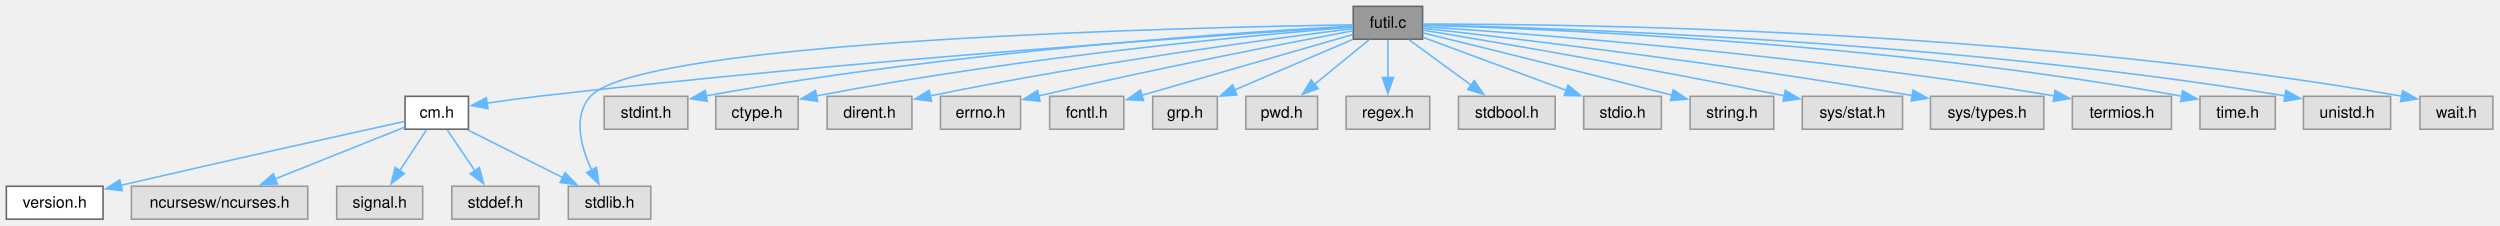
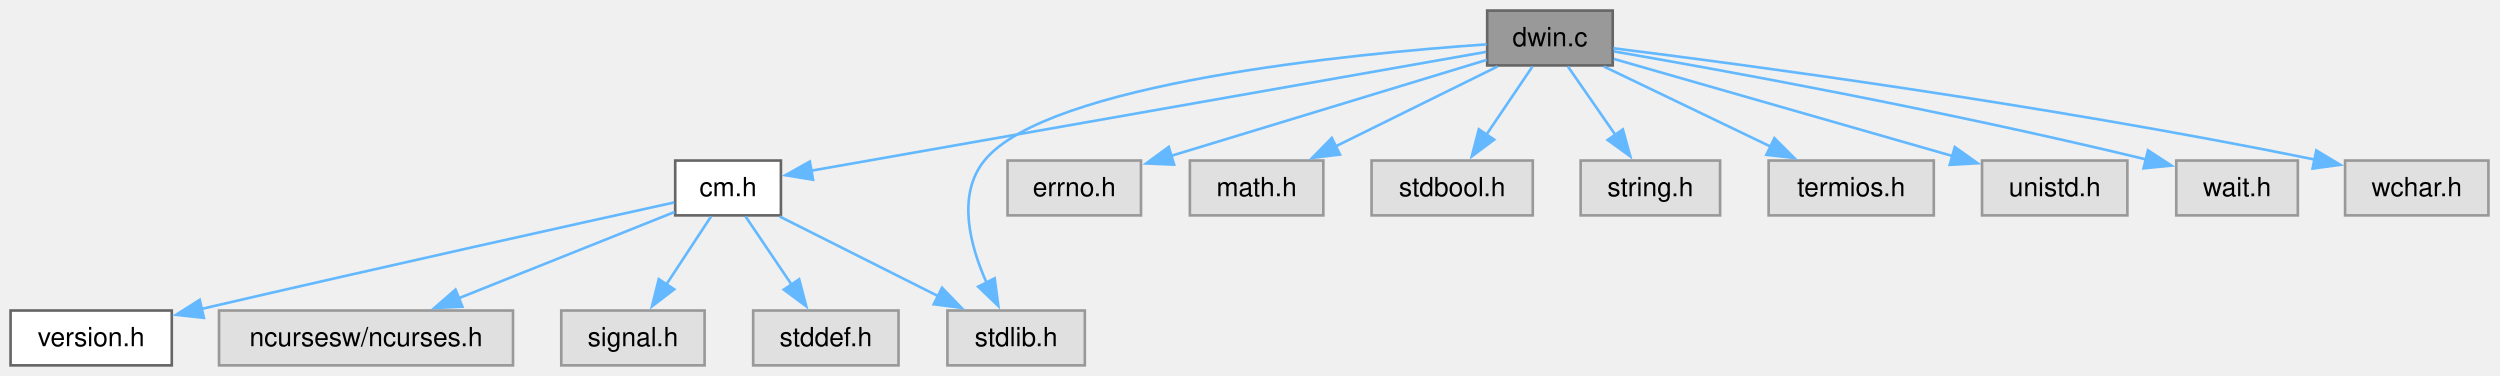
- <svg xmlns="http://www.w3.org/2000/svg" xmlns:xlink="http://www.w3.org/1999/xlink" width="1577pt" height="142pt" viewBox="0.00 0.00 1577.00 142.00">
+ <svg xmlns="http://www.w3.org/2000/svg" xmlns:xlink="http://www.w3.org/1999/xlink" width="946pt" height="142pt" viewBox="0.00 0.00 946.00 142.00">
  <g id="graph0" class="graph" transform="scale(1 1) rotate(0) translate(4 138.25)">
    <g id="Node000001" class="node">
      <g id="a_Node000001">
-         <a xlink:title="General utility functions.">
-           <polygon fill="#999999" stroke="#666666" points="893.38,-134.25 849.62,-134.25 849.62,-113.5 893.38,-113.5 893.38,-134.25" />
-           <text xml:space="preserve" text-anchor="middle" x="871.5" y="-120.75" font-family="Helvetica,sans-Serif" font-size="10.00">futil.c</text>
+         <a xlink:title="Window support for C-Menu - EXPERIMENTAL.">
+           <polygon fill="#999999" stroke="#666666" points="606.25,-134.25 558.75,-134.25 558.75,-113.5 606.25,-113.5 606.25,-134.25" />
+           <text xml:space="preserve" text-anchor="middle" x="582.5" y="-120.75" font-family="Helvetica,sans-Serif" font-size="10.00">dwin.c</text>
        </a>
      </g>
    </g>
    <g id="Node000002" class="node">
      <g id="a_Node000002">
        <a xlink:href="../../d8/db9/a00725.html" target="_top" xlink:title="Headder for C-Menu API library, libcm.so.">
          <polygon fill="white" stroke="#666666" points="291.5,-77.5 251.5,-77.5 251.5,-56.75 291.5,-56.75 291.5,-77.5" />
          <text xml:space="preserve" text-anchor="middle" x="271.5" y="-64" font-family="Helvetica,sans-Serif" font-size="10.00">cm.h</text>
        </a>
      </g>
    </g>
    <g id="edge1_Node000001_Node000002" class="edge">
      <g id="a_edge1_Node000001_Node000002">
        <a xlink:title=" ">
-           <path fill="none" stroke="#63b8ff" d="M849.24,-121.48C775.76,-116.77 534.26,-100.45 335.5,-77.5 325,-76.29 313.56,-74.7 303.3,-73.17" />
-           <polygon fill="#63b8ff" stroke="#63b8ff" points="303.83,-69.71 293.42,-71.67 302.78,-76.63 303.83,-69.71" />
+           <path fill="none" stroke="#63b8ff" d="M558.36,-118.62C502.58,-108.81 364.82,-84.55 302.73,-73.62" />
+           <polygon fill="#63b8ff" stroke="#63b8ff" points="303.66,-70.23 293.2,-71.95 302.44,-77.13 303.66,-70.23" />
        </a>
      </g>
    </g>
    <g id="Node000007" class="node">
      <g id="a_Node000007">
        <a xlink:title=" ">
          <polygon fill="#e0e0e0" stroke="#999999" points="406.5,-20.75 354.5,-20.75 354.5,0 406.5,0 406.5,-20.75" />
          <text xml:space="preserve" text-anchor="middle" x="380.5" y="-7.25" font-family="Helvetica,sans-Serif" font-size="10.00">stdlib.h</text>
        </a>
      </g>
    </g>
-     <g id="edge17_Node000001_Node000007" class="edge">
-       <g id="a_edge17_Node000001_Node000007">
-         <a xlink:title=" ">
-           <path fill="none" stroke="#63b8ff" d="M849.29,-122.59C756.28,-121.18 401.36,-113.46 368.5,-77.5 357.08,-65.01 362.46,-45.45 369.26,-30.84" />
-           <polygon fill="#63b8ff" stroke="#63b8ff" points="372.26,-32.65 373.78,-22.17 366.05,-29.41 372.26,-32.65" />
+     <g id="edge10_Node000001_Node000007" class="edge">
+       <g id="a_edge10_Node000001_Node000007">
+         <a xlink:title=" ">
+           <path fill="none" stroke="#63b8ff" d="M558.55,-121.47C507.82,-117.94 392.23,-106.79 368.5,-77.5 357.96,-64.5 363,-45.31 369.47,-30.94" />
+           <polygon fill="#63b8ff" stroke="#63b8ff" points="372.38,-32.94 373.78,-22.43 366.14,-29.78 372.38,-32.94" />
        </a>
      </g>
    </g>
    <g id="Node000008" class="node">
      <g id="a_Node000008">
        <a xlink:title=" ">
-           <polygon fill="#e0e0e0" stroke="#999999" points="429.88,-77.5 377.12,-77.5 377.12,-56.75 429.88,-56.75 429.88,-77.5" />
-           <text xml:space="preserve" text-anchor="middle" x="403.5" y="-64" font-family="Helvetica,sans-Serif" font-size="10.00">stdint.h</text>
+           <polygon fill="#e0e0e0" stroke="#999999" points="427.75,-77.5 377.25,-77.5 377.25,-56.75 427.75,-56.75 427.75,-77.5" />
+           <text xml:space="preserve" text-anchor="middle" x="402.5" y="-64" font-family="Helvetica,sans-Serif" font-size="10.00">errno.h</text>
        </a>
      </g>
    </g>
    <g id="edge7_Node000001_Node000008" class="edge">
      <g id="a_edge7_Node000001_Node000008">
        <a xlink:title=" ">
-           <path fill="none" stroke="#63b8ff" d="M849.24,-121.78C786.49,-118.44 602.71,-106.86 441.25,-77.76" />
-           <polygon fill="#63b8ff" stroke="#63b8ff" points="442.11,-74.36 431.64,-76 440.85,-81.25 442.11,-74.36" />
+           <path fill="none" stroke="#63b8ff" d="M558.6,-115.6C528.05,-106.31 474.86,-90.13 439.17,-79.28" />
+           <polygon fill="#63b8ff" stroke="#63b8ff" points="440.28,-75.96 429.7,-76.4 438.25,-82.66 440.28,-75.96" />
        </a>
      </g>
    </g>
    <g id="Node000009" class="node">
      <g id="a_Node000009">
        <a xlink:title=" ">
-           <polygon fill="#e0e0e0" stroke="#999999" points="499.5,-77.5 447.5,-77.5 447.5,-56.75 499.5,-56.75 499.5,-77.5" />
-           <text xml:space="preserve" text-anchor="middle" x="473.5" y="-64" font-family="Helvetica,sans-Serif" font-size="10.00">ctype.h</text>
+           <polygon fill="#e0e0e0" stroke="#999999" points="496.75,-77.5 446.25,-77.5 446.25,-56.75 496.75,-56.75 496.75,-77.5" />
+           <text xml:space="preserve" text-anchor="middle" x="471.5" y="-64" font-family="Helvetica,sans-Serif" font-size="10.00">math.h</text>
        </a>
      </g>
    </g>
    <g id="edge8_Node000001_Node000009" class="edge">
      <g id="a_edge8_Node000001_Node000009">
        <a xlink:title=" ">
-           <path fill="none" stroke="#63b8ff" d="M849.23,-121.16C793.75,-116.67 644.73,-103.24 511.02,-77.76" />
-           <polygon fill="#63b8ff" stroke="#63b8ff" points="511.75,-74.33 501.27,-75.87 510.42,-81.21 511.75,-74.33" />
+           <path fill="none" stroke="#63b8ff" d="M562.66,-113.09C545.61,-104.68 520.78,-92.43 501.34,-82.84" />
+           <polygon fill="#63b8ff" stroke="#63b8ff" points="503.05,-79.78 492.53,-78.5 499.95,-86.06 503.05,-79.78" />
        </a>
      </g>
    </g>
    <g id="Node000010" class="node">
      <g id="a_Node000010">
        <a xlink:title=" ">
-           <polygon fill="#e0e0e0" stroke="#999999" points="571.25,-77.5 517.75,-77.5 517.75,-56.75 571.25,-56.75 571.25,-77.5" />
-           <text xml:space="preserve" text-anchor="middle" x="544.5" y="-64" font-family="Helvetica,sans-Serif" font-size="10.00">dirent.h</text>
+           <polygon fill="#e0e0e0" stroke="#999999" points="576,-77.5 515,-77.5 515,-56.75 576,-56.75 576,-77.5" />
+           <text xml:space="preserve" text-anchor="middle" x="545.5" y="-64" font-family="Helvetica,sans-Serif" font-size="10.00">stdbool.h</text>
        </a>
      </g>
    </g>
    <g id="edge9_Node000001_Node000010" class="edge">
      <g id="a_edge9_Node000001_Node000010">
        <a xlink:title=" ">
-           <path fill="none" stroke="#63b8ff" d="M849.46,-120.2C802.37,-114.34 688.29,-99.26 582.73,-77.79" />
-           <polygon fill="#63b8ff" stroke="#63b8ff" points="583.54,-74.38 573.04,-75.79 582.13,-81.24 583.54,-74.38" />
+           <path fill="none" stroke="#63b8ff" d="M575.89,-113.09C571.04,-105.92 564.32,-95.98 558.43,-87.26" />
+           <polygon fill="#63b8ff" stroke="#63b8ff" points="561.4,-85.41 552.91,-79.08 555.6,-89.33 561.4,-85.41" />
        </a>
      </g>
    </g>
    <g id="Node000011" class="node">
      <g id="a_Node000011">
        <a xlink:title=" ">
-           <polygon fill="#e0e0e0" stroke="#999999" points="639.75,-77.5 589.25,-77.5 589.25,-56.75 639.75,-56.75 639.75,-77.5" />
-           <text xml:space="preserve" text-anchor="middle" x="614.5" y="-64" font-family="Helvetica,sans-Serif" font-size="10.00">errno.h</text>
-         </a>
-       </g>
-     </g>
-     <g id="edge10_Node000001_Node000011" class="edge">
-       <g id="a_edge10_Node000001_Node000011">
-         <a xlink:title=" ">
-           <path fill="none" stroke="#63b8ff" d="M849.35,-118.8C811.1,-111.68 729.97,-96.14 651.17,-77.77" />
-           <polygon fill="#63b8ff" stroke="#63b8ff" points="652.08,-74.39 641.54,-75.51 650.48,-81.21 652.08,-74.39" />
+           <polygon fill="#e0e0e0" stroke="#999999" points="646.88,-77.5 594.12,-77.5 594.12,-56.75 646.88,-56.75 646.88,-77.5" />
+           <text xml:space="preserve" text-anchor="middle" x="620.5" y="-64" font-family="Helvetica,sans-Serif" font-size="10.00">string.h</text>
+         </a>
+       </g>
+     </g>
+     <g id="edge11_Node000001_Node000011" class="edge">
+       <g id="a_edge11_Node000001_Node000011">
+         <a xlink:title=" ">
+           <path fill="none" stroke="#63b8ff" d="M589.29,-113.09C594.27,-105.92 601.17,-95.98 607.22,-87.26" />
+           <polygon fill="#63b8ff" stroke="#63b8ff" points="610.08,-89.28 612.9,-79.07 604.32,-85.29 610.08,-89.28" />
        </a>
      </g>
    </g>
    <g id="Node000012" class="node">
      <g id="a_Node000012">
        <a xlink:title=" ">
-           <polygon fill="#e0e0e0" stroke="#999999" points="704.88,-77.5 658.12,-77.5 658.12,-56.75 704.88,-56.75 704.88,-77.5" />
-           <text xml:space="preserve" text-anchor="middle" x="681.5" y="-64" font-family="Helvetica,sans-Serif" font-size="10.00">fcntl.h</text>
-         </a>
-       </g>
-     </g>
-     <g id="edge11_Node000001_Node000012" class="edge">
-       <g id="a_edge11_Node000001_Node000012">
-         <a xlink:title=" ">
-           <path fill="none" stroke="#63b8ff" d="M849.33,-116.49C816.55,-107.04 754.83,-89.26 716.07,-78.09" />
-           <polygon fill="#63b8ff" stroke="#63b8ff" points="717.34,-74.81 706.77,-75.41 715.41,-81.54 717.34,-74.81" />
+           <polygon fill="#e0e0e0" stroke="#999999" points="727.75,-77.5 665.25,-77.5 665.25,-56.75 727.75,-56.75 727.75,-77.5" />
+           <text xml:space="preserve" text-anchor="middle" x="696.5" y="-64" font-family="Helvetica,sans-Serif" font-size="10.00">termios.h</text>
+         </a>
+       </g>
+     </g>
+     <g id="edge12_Node000001_Node000012" class="edge">
+       <g id="a_edge12_Node000001_Node000012">
+         <a xlink:title=" ">
+           <path fill="none" stroke="#63b8ff" d="M602.88,-113.09C620.47,-104.64 646.13,-92.32 666.13,-82.71" />
+           <polygon fill="#63b8ff" stroke="#63b8ff" points="667.43,-85.97 674.93,-78.48 664.4,-79.66 667.43,-85.97" />
        </a>
      </g>
    </g>
    <g id="Node000013" class="node">
      <g id="a_Node000013">
        <a xlink:title=" ">
-           <polygon fill="#e0e0e0" stroke="#999999" points="763.88,-77.5 723.12,-77.5 723.12,-56.75 763.88,-56.75 763.88,-77.5" />
-           <text xml:space="preserve" text-anchor="middle" x="743.5" y="-64" font-family="Helvetica,sans-Serif" font-size="10.00">grp.h</text>
-         </a>
-       </g>
-     </g>
-     <g id="edge12_Node000001_Node000013" class="edge">
-       <g id="a_edge12_Node000001_Node000013">
-         <a xlink:title=" ">
-           <path fill="none" stroke="#63b8ff" d="M849.2,-113.34C828.55,-104.5 797.64,-91.28 774.57,-81.41" />
-           <polygon fill="#63b8ff" stroke="#63b8ff" points="776.23,-78.32 765.66,-77.6 773.48,-84.76 776.23,-78.32" />
+           <polygon fill="#e0e0e0" stroke="#999999" points="801,-77.5 746,-77.5 746,-56.75 801,-56.75 801,-77.5" />
+           <text xml:space="preserve" text-anchor="middle" x="773.5" y="-64" font-family="Helvetica,sans-Serif" font-size="10.00">unistd.h</text>
+         </a>
+       </g>
+     </g>
+     <g id="edge13_Node000001_Node000013" class="edge">
+       <g id="a_edge13_Node000001_Node000013">
+         <a xlink:title=" ">
+           <path fill="none" stroke="#63b8ff" d="M606.69,-115.94C639.03,-106.67 696.73,-90.13 735.06,-79.14" />
+           <polygon fill="#63b8ff" stroke="#63b8ff" points="735.7,-82.6 744.35,-76.48 733.77,-75.87 735.7,-82.6" />
        </a>
      </g>
    </g>
    <g id="Node000014" class="node">
      <g id="a_Node000014">
        <a xlink:title=" ">
-           <polygon fill="#e0e0e0" stroke="#999999" points="827.12,-77.5 781.88,-77.5 781.88,-56.75 827.12,-56.75 827.12,-77.5" />
-           <text xml:space="preserve" text-anchor="middle" x="804.5" y="-64" font-family="Helvetica,sans-Serif" font-size="10.00">pwd.h</text>
-         </a>
-       </g>
-     </g>
-     <g id="edge13_Node000001_Node000014" class="edge">
-       <g id="a_edge13_Node000001_Node000014">
-         <a xlink:title=" ">
-           <path fill="none" stroke="#63b8ff" d="M859.52,-113.09C849.99,-105.3 836.44,-94.22 825.17,-85.01" />
-           <polygon fill="#63b8ff" stroke="#63b8ff" points="827.5,-82.4 817.55,-78.79 823.08,-87.82 827.5,-82.4" />
+           <polygon fill="#e0e0e0" stroke="#999999" points="865.5,-77.5 819.5,-77.5 819.5,-56.75 865.5,-56.75 865.5,-77.5" />
+           <text xml:space="preserve" text-anchor="middle" x="842.5" y="-64" font-family="Helvetica,sans-Serif" font-size="10.00">wait.h</text>
+         </a>
+       </g>
+     </g>
+     <g id="edge14_Node000001_Node000014" class="edge">
+       <g id="a_edge14_Node000001_Node000014">
+         <a xlink:title=" ">
+           <path fill="none" stroke="#63b8ff" d="M606.62,-118.8C646.51,-111.91 728.96,-97.01 808.02,-77.94" />
+           <polygon fill="#63b8ff" stroke="#63b8ff" points="808.79,-81.36 817.68,-75.59 807.13,-74.56 808.79,-81.36" />
        </a>
      </g>
    </g>
    <g id="Node000015" class="node">
      <g id="a_Node000015">
        <a xlink:title=" ">
-           <polygon fill="#e0e0e0" stroke="#999999" points="897.88,-77.5 845.12,-77.5 845.12,-56.75 897.88,-56.75 897.88,-77.5" />
-           <text xml:space="preserve" text-anchor="middle" x="871.5" y="-64" font-family="Helvetica,sans-Serif" font-size="10.00">regex.h</text>
-         </a>
-       </g>
-     </g>
-     <g id="edge14_Node000001_Node000015" class="edge">
-       <g id="a_edge14_Node000001_Node000015">
-         <a xlink:title=" ">
-           <path fill="none" stroke="#63b8ff" d="M871.5,-113.09C871.5,-106.47 871.5,-97.47 871.5,-89.27" />
-           <polygon fill="#63b8ff" stroke="#63b8ff" points="875,-89.34 871.5,-79.34 868,-89.34 875,-89.34" />
-         </a>
-       </g>
-     </g>
-     <g id="Node000016" class="node">
-       <g id="a_Node000016">
-         <a xlink:title=" ">
-           <polygon fill="#e0e0e0" stroke="#999999" points="977,-77.5 916,-77.5 916,-56.75 977,-56.75 977,-77.5" />
-           <text xml:space="preserve" text-anchor="middle" x="946.5" y="-64" font-family="Helvetica,sans-Serif" font-size="10.00">stdbool.h</text>
-         </a>
-       </g>
-     </g>
-     <g id="edge15_Node000001_Node000016" class="edge">
-       <g id="a_edge15_Node000001_Node000016">
-         <a xlink:title=" ">
-           <path fill="none" stroke="#63b8ff" d="M884.91,-113.09C895.79,-105.15 911.36,-93.78 924.12,-84.46" />
-           <polygon fill="#63b8ff" stroke="#63b8ff" points="925.97,-87.44 931.99,-78.72 921.84,-81.79 925.97,-87.44" />
-         </a>
-       </g>
-     </g>
-     <g id="Node000017" class="node">
-       <g id="a_Node000017">
-         <a xlink:title=" ">
-           <polygon fill="#e0e0e0" stroke="#999999" points="1044,-77.5 995,-77.5 995,-56.75 1044,-56.75 1044,-77.5" />
-           <text xml:space="preserve" text-anchor="middle" x="1019.5" y="-64" font-family="Helvetica,sans-Serif" font-size="10.00">stdio.h</text>
-         </a>
-       </g>
-     </g>
-     <g id="edge16_Node000001_Node000017" class="edge">
-       <g id="a_edge16_Node000001_Node000017">
-         <a xlink:title=" ">
-           <path fill="none" stroke="#63b8ff" d="M893.66,-114.68C917.58,-105.83 956.02,-91.61 984.13,-81.21" />
-           <polygon fill="#63b8ff" stroke="#63b8ff" points="985.13,-84.57 993.3,-77.82 982.7,-78 985.13,-84.57" />
-         </a>
-       </g>
-     </g>
-     <g id="Node000018" class="node">
-       <g id="a_Node000018">
-         <a xlink:title=" ">
-           <polygon fill="#e0e0e0" stroke="#999999" points="1114.88,-77.5 1062.12,-77.5 1062.12,-56.75 1114.88,-56.75 1114.88,-77.5" />
-           <text xml:space="preserve" text-anchor="middle" x="1088.5" y="-64" font-family="Helvetica,sans-Serif" font-size="10.00">string.h</text>
-         </a>
-       </g>
-     </g>
-     <g id="edge18_Node000001_Node000018" class="edge">
-       <g id="a_edge18_Node000001_Node000018">
-         <a xlink:title=" ">
-           <path fill="none" stroke="#63b8ff" d="M893.66,-117.48C926.09,-109.56 988.63,-94.18 1050.95,-78.13" />
-           <polygon fill="#63b8ff" stroke="#63b8ff" points="1051.49,-81.61 1060.29,-75.72 1049.74,-74.83 1051.49,-81.61" />
-         </a>
-       </g>
-     </g>
-     <g id="Node000019" class="node">
-       <g id="a_Node000019">
-         <a xlink:title=" ">
-           <polygon fill="#e0e0e0" stroke="#999999" points="1196.12,-77.5 1132.88,-77.5 1132.88,-56.75 1196.12,-56.75 1196.12,-77.5" />
-           <text xml:space="preserve" text-anchor="middle" x="1164.5" y="-64" font-family="Helvetica,sans-Serif" font-size="10.00">sys/stat.h</text>
-         </a>
-       </g>
-     </g>
-     <g id="edge19_Node000001_Node000019" class="edge">
-       <g id="a_edge19_Node000001_Node000019">
-         <a xlink:title=" ">
-           <path fill="none" stroke="#63b8ff" d="M893.82,-119.22C936.13,-112.2 1031.19,-96.08 1121.73,-77.78" />
-           <polygon fill="#63b8ff" stroke="#63b8ff" points="1122.16,-81.27 1131.26,-75.84 1120.77,-74.41 1122.16,-81.27" />
-         </a>
-       </g>
-     </g>
-     <g id="Node000020" class="node">
-       <g id="a_Node000020">
-         <a xlink:title=" ">
-           <polygon fill="#e0e0e0" stroke="#999999" points="1285.25,-77.5 1213.75,-77.5 1213.75,-56.75 1285.25,-56.75 1285.25,-77.5" />
-           <text xml:space="preserve" text-anchor="middle" x="1249.5" y="-64" font-family="Helvetica,sans-Serif" font-size="10.00">sys/types.h</text>
-         </a>
-       </g>
-     </g>
-     <g id="edge20_Node000001_Node000020" class="edge">
-       <g id="a_edge20_Node000001_Node000020">
-         <a xlink:title=" ">
-           <path fill="none" stroke="#63b8ff" d="M893.87,-120.42C946.14,-114.57 1080.57,-98.8 1202.52,-77.92" />
-           <polygon fill="#63b8ff" stroke="#63b8ff" points="1202.78,-81.43 1212.03,-76.28 1201.58,-74.53 1202.78,-81.43" />
-         </a>
-       </g>
-     </g>
-     <g id="Node000021" class="node">
-       <g id="a_Node000021">
-         <a xlink:title=" ">
-           <polygon fill="#e0e0e0" stroke="#999999" points="1365.75,-77.5 1303.25,-77.5 1303.25,-56.75 1365.75,-56.75 1365.75,-77.5" />
-           <text xml:space="preserve" text-anchor="middle" x="1334.5" y="-64" font-family="Helvetica,sans-Serif" font-size="10.00">termios.h</text>
-         </a>
-       </g>
-     </g>
-     <g id="edge21_Node000001_Node000021" class="edge">
-       <g id="a_edge21_Node000001_Node000021">
-         <a xlink:title=" ">
-           <path fill="none" stroke="#63b8ff" d="M893.65,-121.47C955.21,-117.35 1133.69,-104.04 1291.79,-77.78" />
-           <polygon fill="#63b8ff" stroke="#63b8ff" points="1292.36,-81.23 1301.64,-76.11 1291.2,-74.33 1292.36,-81.23" />
-         </a>
-       </g>
-     </g>
-     <g id="Node000022" class="node">
-       <g id="a_Node000022">
-         <a xlink:title=" ">
-           <polygon fill="#e0e0e0" stroke="#999999" points="1431.25,-77.5 1383.75,-77.5 1383.75,-56.75 1431.25,-56.75 1431.25,-77.5" />
-           <text xml:space="preserve" text-anchor="middle" x="1407.5" y="-64" font-family="Helvetica,sans-Serif" font-size="10.00">time.h</text>
-         </a>
-       </g>
-     </g>
-     <g id="edge22_Node000001_Node000022" class="edge">
-       <g id="a_edge22_Node000001_Node000022">
-         <a xlink:title=" ">
-           <path fill="none" stroke="#63b8ff" d="M893.76,-122.35C963.21,-120.39 1182.09,-111.9 1372.15,-77.59" />
-           <polygon fill="#63b8ff" stroke="#63b8ff" points="1372.78,-81.04 1381.98,-75.79 1371.52,-74.15 1372.78,-81.04" />
-         </a>
-       </g>
-     </g>
-     <g id="Node000023" class="node">
-       <g id="a_Node000023">
-         <a xlink:title=" ">
-           <polygon fill="#e0e0e0" stroke="#999999" points="1504,-77.5 1449,-77.5 1449,-56.75 1504,-56.75 1504,-77.5" />
-           <text xml:space="preserve" text-anchor="middle" x="1476.5" y="-64" font-family="Helvetica,sans-Serif" font-size="10.00">unistd.h</text>
-         </a>
-       </g>
-     </g>
-     <g id="edge23_Node000001_Node000023" class="edge">
-       <g id="a_edge23_Node000001_Node000023">
-         <a xlink:title=" ">
-           <path fill="none" stroke="#63b8ff" d="M893.64,-122.5C968.76,-120.94 1220.86,-113.34 1437.43,-77.76" />
-           <polygon fill="#63b8ff" stroke="#63b8ff" points="1437.92,-81.23 1447.2,-76.13 1436.76,-74.32 1437.92,-81.23" />
-         </a>
-       </g>
-     </g>
-     <g id="Node000024" class="node">
-       <g id="a_Node000024">
-         <a xlink:title=" ">
-           <polygon fill="#e0e0e0" stroke="#999999" points="1568.5,-77.5 1522.5,-77.5 1522.5,-56.75 1568.5,-56.75 1568.5,-77.5" />
-           <text xml:space="preserve" text-anchor="middle" x="1545.5" y="-64" font-family="Helvetica,sans-Serif" font-size="10.00">wait.h</text>
-         </a>
-       </g>
-     </g>
-     <g id="edge24_Node000001_Node000024" class="edge">
-       <g id="a_edge24_Node000001_Node000024">
-         <a xlink:title=" ">
-           <path fill="none" stroke="#63b8ff" d="M893.61,-123.02C974.84,-123.2 1264.53,-120.7 1510.89,-77.59" />
-           <polygon fill="#63b8ff" stroke="#63b8ff" points="1511.5,-81.04 1520.73,-75.84 1510.27,-74.14 1511.5,-81.04" />
+           <polygon fill="#e0e0e0" stroke="#999999" points="937.62,-77.5 883.38,-77.5 883.38,-56.75 937.62,-56.75 937.62,-77.5" />
+           <text xml:space="preserve" text-anchor="middle" x="910.5" y="-64" font-family="Helvetica,sans-Serif" font-size="10.00">wchar.h</text>
+         </a>
+       </g>
+     </g>
+     <g id="edge15_Node000001_Node000015" class="edge">
+       <g id="a_edge15_Node000001_Node000015">
+         <a xlink:title=" ">
+           <path fill="none" stroke="#63b8ff" d="M606.49,-119.98C654.86,-113.96 767.72,-99.04 872.01,-77.85" />
+           <polygon fill="#63b8ff" stroke="#63b8ff" points="872.48,-81.33 881.57,-75.88 871.07,-74.47 872.48,-81.33" />
        </a>
      </g>
    </g>
    <g id="Node000003" class="node">
      <g id="a_Node000003">
        <a xlink:href="../../df/d3b/a00728.html" target="_top" xlink:title=" ">
          <polygon fill="white" stroke="#666666" points="61,-20.75 0,-20.75 0,0 61,0 61,-20.75" />
          <text xml:space="preserve" text-anchor="middle" x="30.5" y="-7.25" font-family="Helvetica,sans-Serif" font-size="10.00">version.h</text>
        </a>
      </g>
    </g>
    <g id="edge2_Node000002_Node000003" class="edge">
      <g id="a_edge2_Node000002_Node000003">
        <a xlink:title=" ">
          <path fill="none" stroke="#63b8ff" d="M251.12,-61.65C216.43,-54.02 143.44,-37.86 72.11,-21.33" />
          <polygon fill="#63b8ff" stroke="#63b8ff" points="73.15,-17.98 62.62,-19.13 71.57,-24.8 73.15,-17.98" />
        </a>
      </g>
    </g>
    <g id="Node000004" class="node">
      <g id="a_Node000004">
        <a xlink:title=" ">
          <polygon fill="#e0e0e0" stroke="#999999" points="190.12,-20.75 78.88,-20.75 78.88,0 190.12,0 190.12,-20.75" />
          <text xml:space="preserve" text-anchor="middle" x="134.5" y="-7.25" font-family="Helvetica,sans-Serif" font-size="10.00">ncursesw/ncurses.h</text>
        </a>
      </g>
    </g>
    <g id="edge3_Node000002_Node000004" class="edge">
      <g id="a_edge3_Node000002_Node000004">
        <a xlink:title=" ">
          <path fill="none" stroke="#63b8ff" d="M251.29,-58.05C229.79,-49.46 195.4,-35.71 169.49,-25.36" />
          <polygon fill="#63b8ff" stroke="#63b8ff" points="170.96,-22.18 160.37,-21.72 168.36,-28.68 170.96,-22.18" />
        </a>
      </g>
    </g>
    <g id="Node000005" class="node">
      <g id="a_Node000005">
        <a xlink:title=" ">
          <polygon fill="#e0e0e0" stroke="#999999" points="262.62,-20.75 208.38,-20.75 208.38,0 262.62,0 262.62,-20.75" />
          <text xml:space="preserve" text-anchor="middle" x="235.5" y="-7.25" font-family="Helvetica,sans-Serif" font-size="10.00">signal.h</text>
        </a>
      </g>
    </g>
    <g id="edge4_Node000002_Node000005" class="edge">
      <g id="a_edge4_Node000002_Node000005">
        <a xlink:title=" ">
          <path fill="none" stroke="#63b8ff" d="M265.06,-56.34C260.35,-49.17 253.81,-39.23 248.08,-30.51" />
          <polygon fill="#63b8ff" stroke="#63b8ff" points="251.13,-28.78 242.71,-22.34 245.28,-32.62 251.13,-28.78" />
        </a>
      </g>
    </g>
    <g id="Node000006" class="node">
      <g id="a_Node000006">
        <a xlink:title=" ">
          <polygon fill="#e0e0e0" stroke="#999999" points="336,-20.75 281,-20.75 281,0 336,0 336,-20.75" />
          <text xml:space="preserve" text-anchor="middle" x="308.5" y="-7.25" font-family="Helvetica,sans-Serif" font-size="10.00">stddef.h</text>
        </a>
      </g>
    </g>
    <g id="edge5_Node000002_Node000006" class="edge">
      <g id="a_edge5_Node000002_Node000006">
        <a xlink:title=" ">
          <path fill="none" stroke="#63b8ff" d="M278.11,-56.34C282.96,-49.17 289.68,-39.23 295.57,-30.51" />
          <polygon fill="#63b8ff" stroke="#63b8ff" points="298.4,-32.58 301.09,-22.33 292.6,-28.66 298.4,-32.58" />
        </a>
      </g>
    </g>
    <g id="edge6_Node000002_Node000007" class="edge">
      <g id="a_edge6_Node000002_Node000007">
        <a xlink:title=" ">
          <path fill="none" stroke="#63b8ff" d="M290.99,-56.34C307.65,-47.97 331.88,-35.79 350.94,-26.22" />
          <polygon fill="#63b8ff" stroke="#63b8ff" points="352.46,-29.37 359.83,-21.76 349.32,-23.12 352.46,-29.37" />
        </a>
      </g>
    </g>
  </g>
</svg>
